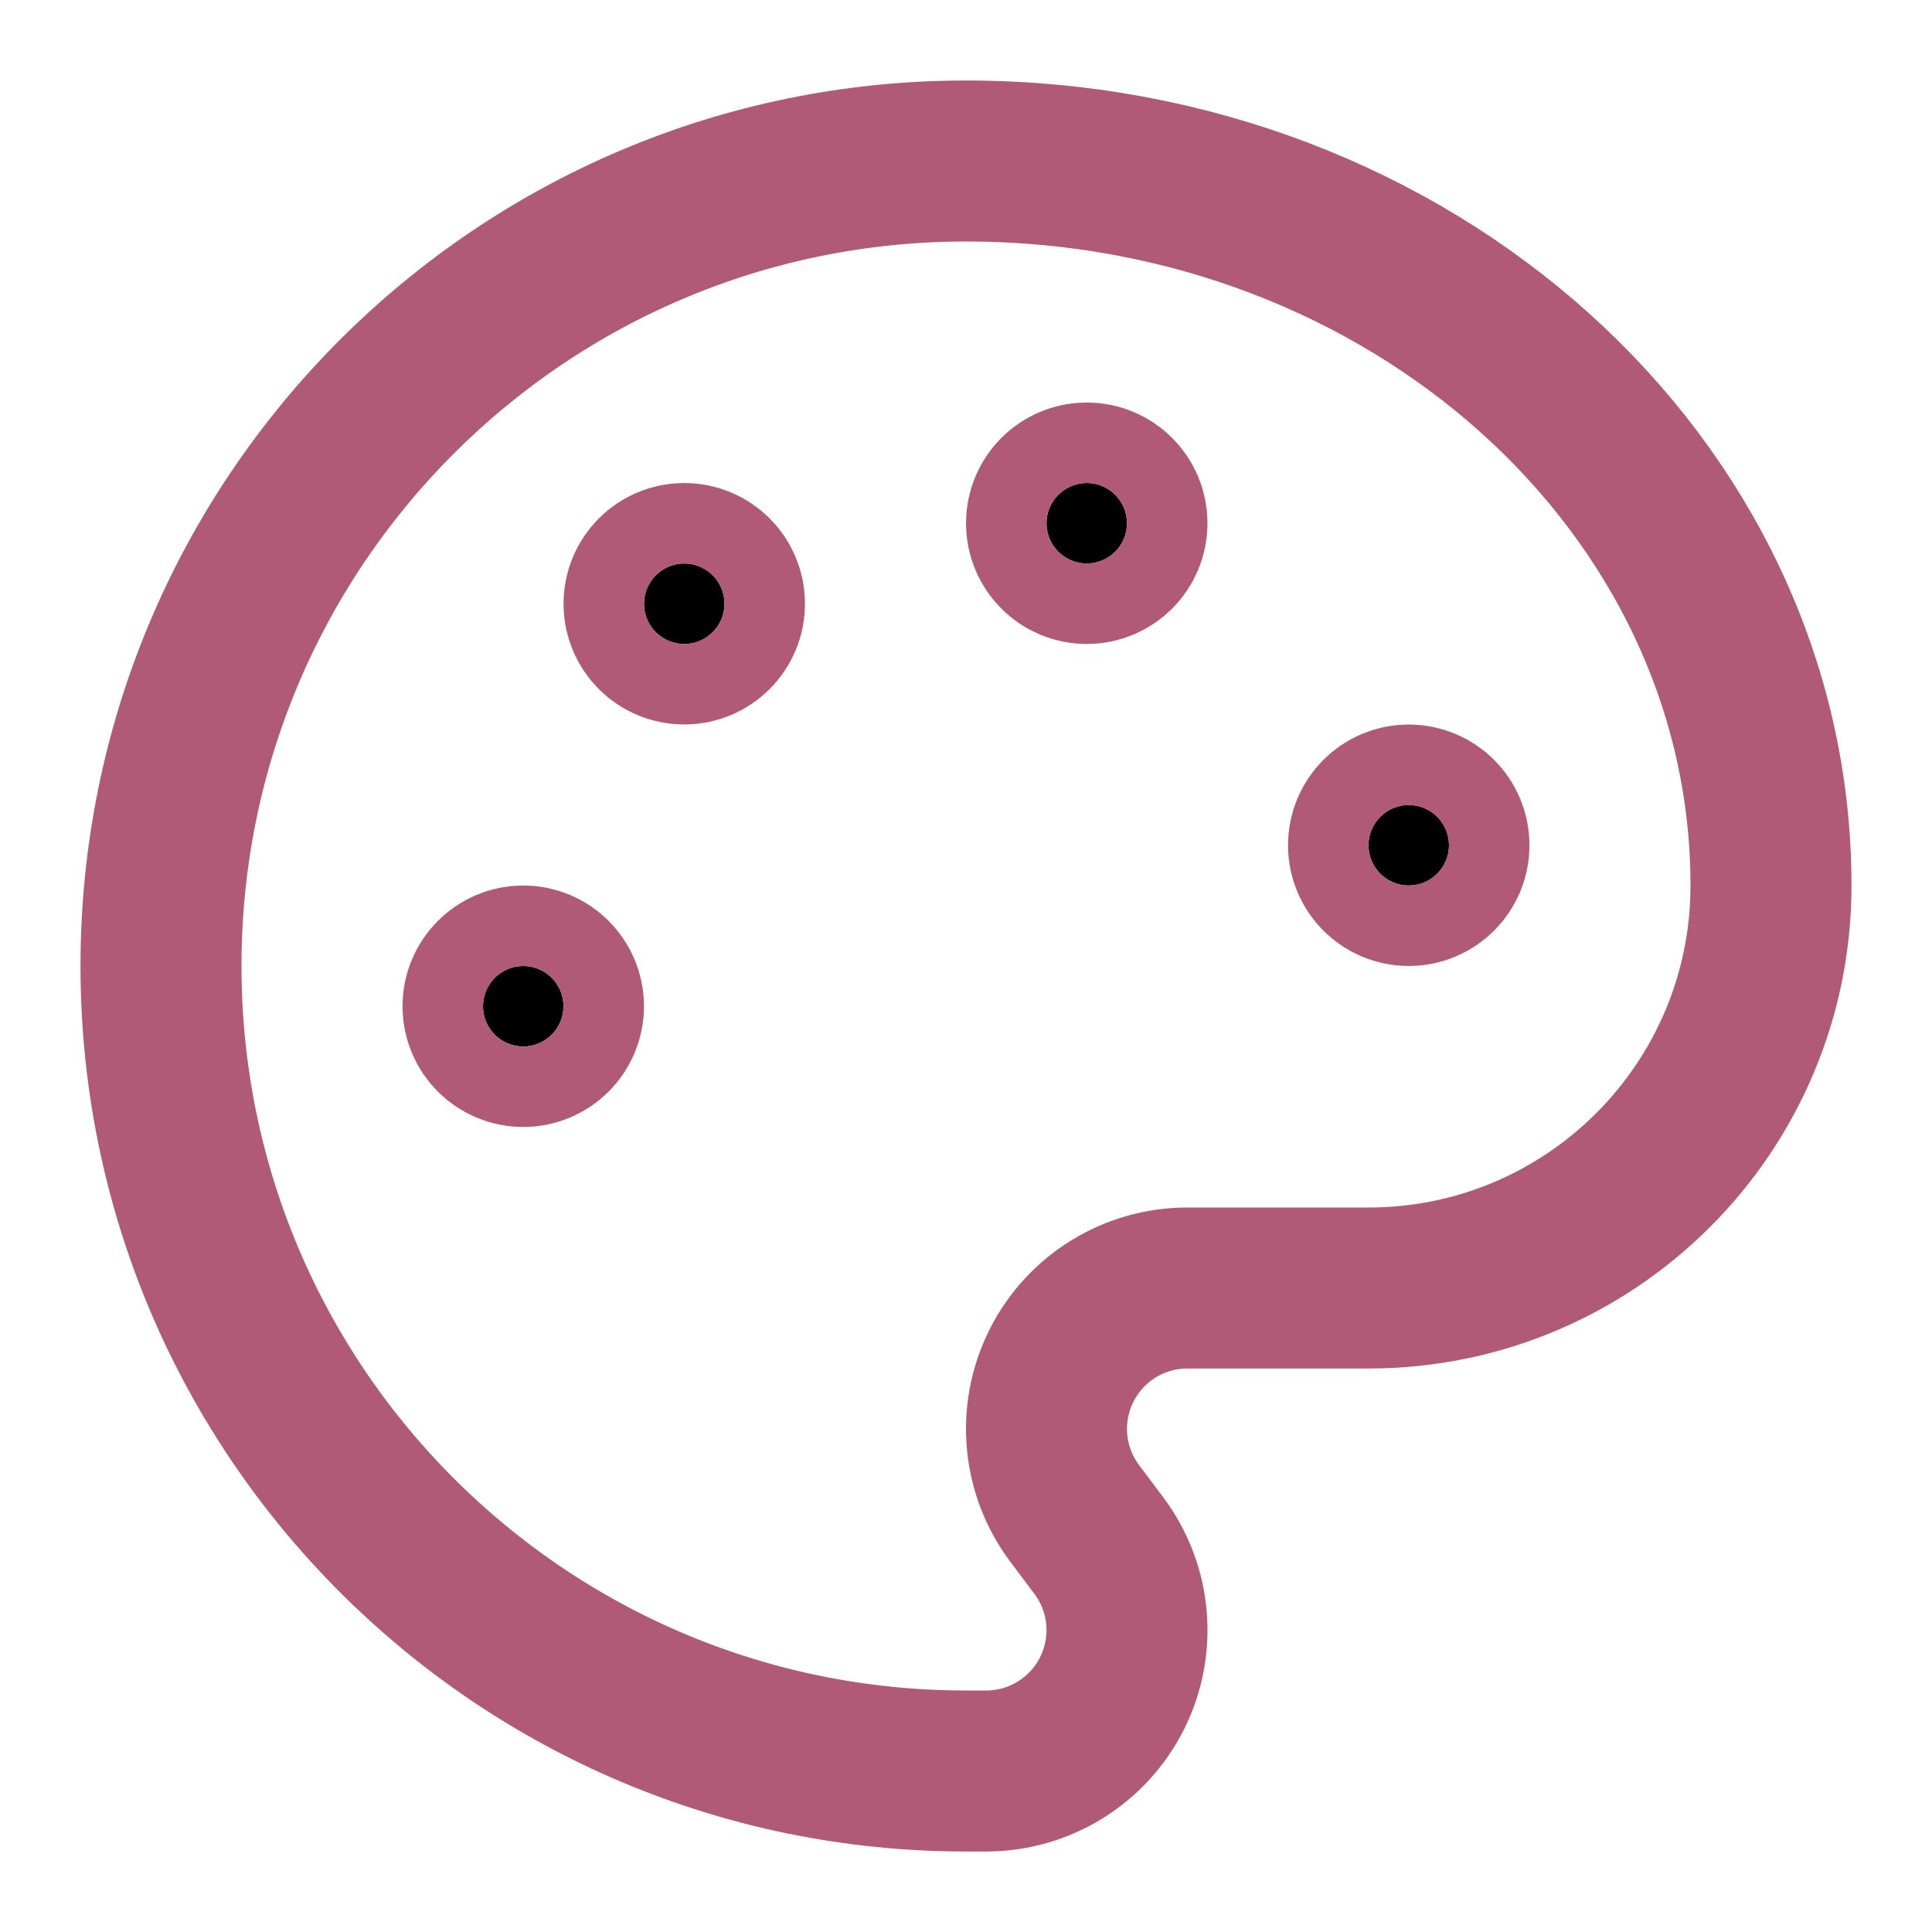
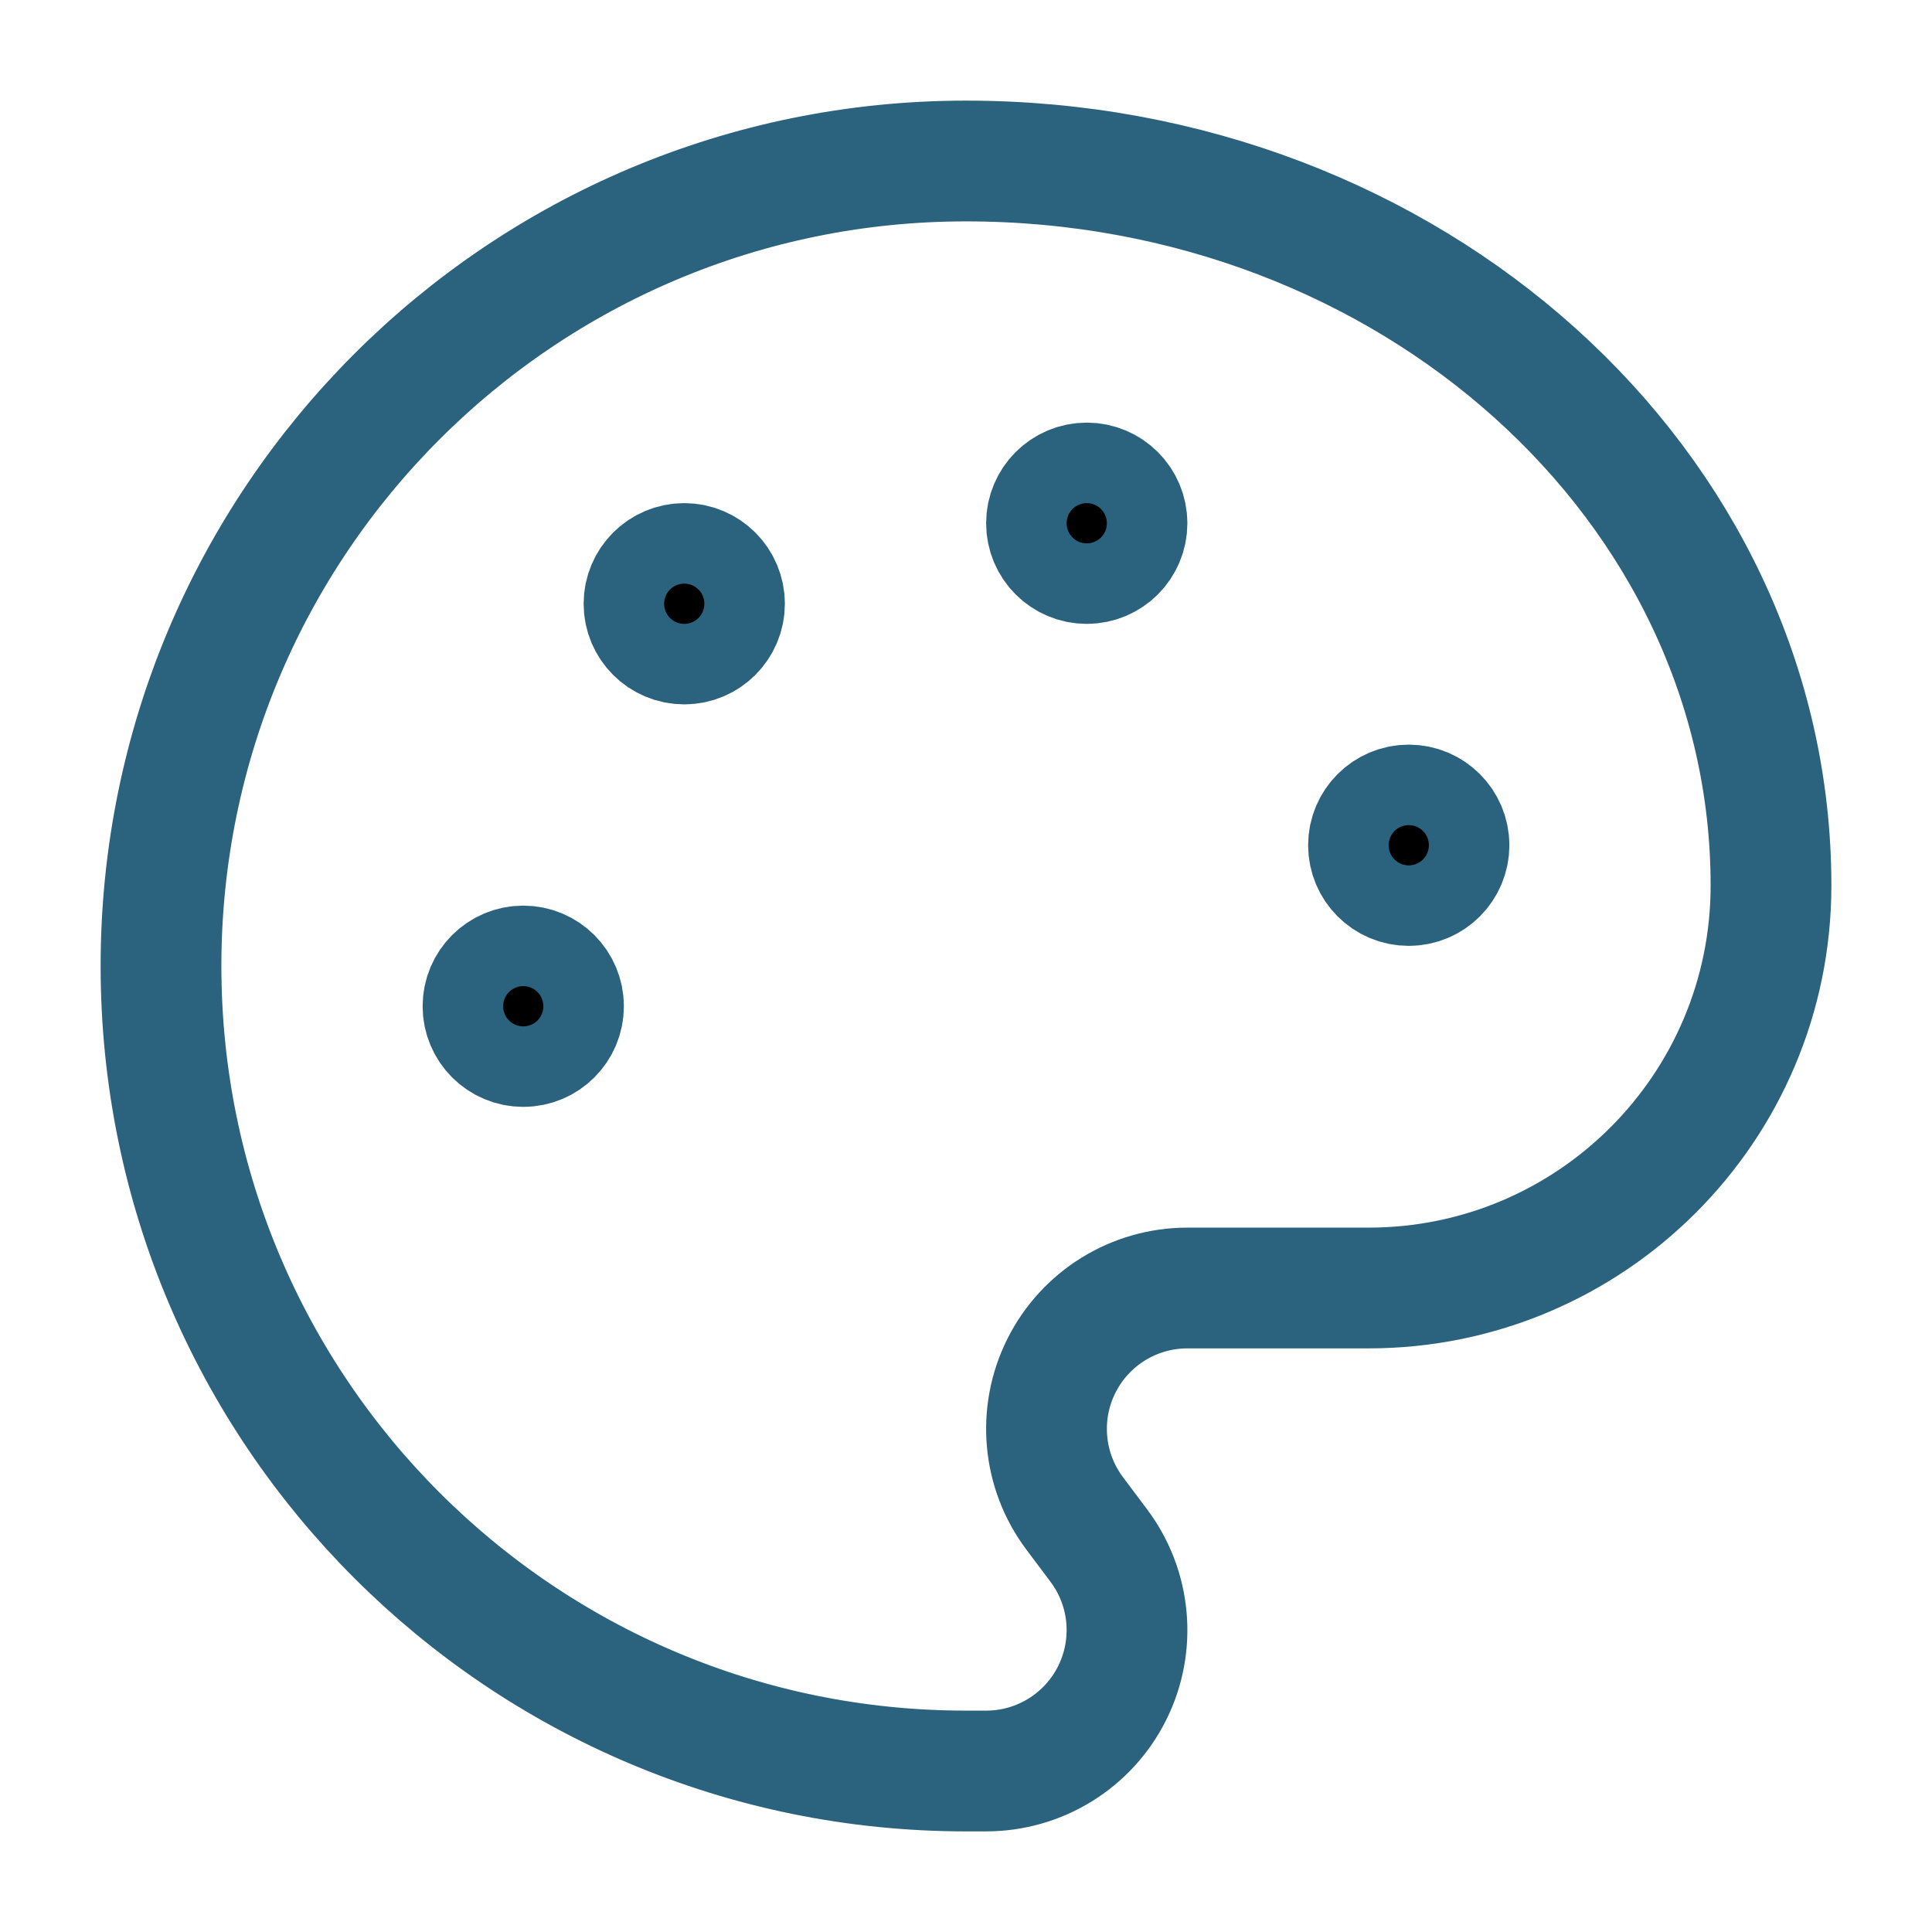
- <svg xmlns="http://www.w3.org/2000/svg" class="lucide lucide-palette" width="24" height="24" viewBox="0 0 24 24" fill="none" stroke="#B05A78" stroke-width="2" stroke-linecap="round" stroke-linejoin="round">
+ <svg xmlns="http://www.w3.org/2000/svg" class="lucide lucide-palette" width="24" height="24" viewBox="0 0 24 24" fill="none" stroke="#2B627E" stroke-width="1.5" stroke-linecap="round" stroke-linejoin="round">
  <path d="M12 22a1 1 0 0 1 0-20 10 9 0 0 1 10 9 5 5 0 0 1-5 5h-2.25a1.75 1.75 0 0 0-1.4 2.8l.3.4a1.75 1.75 0 0 1-1.4 2.8z" />
  <circle cx="13.5" cy="6.5" r=".5" fill="currentColor" />
  <circle cx="17.5" cy="10.5" r=".5" fill="currentColor" />
  <circle cx="6.5" cy="12.5" r=".5" fill="currentColor" />
  <circle cx="8.5" cy="7.5" r=".5" fill="currentColor" />
</svg>
